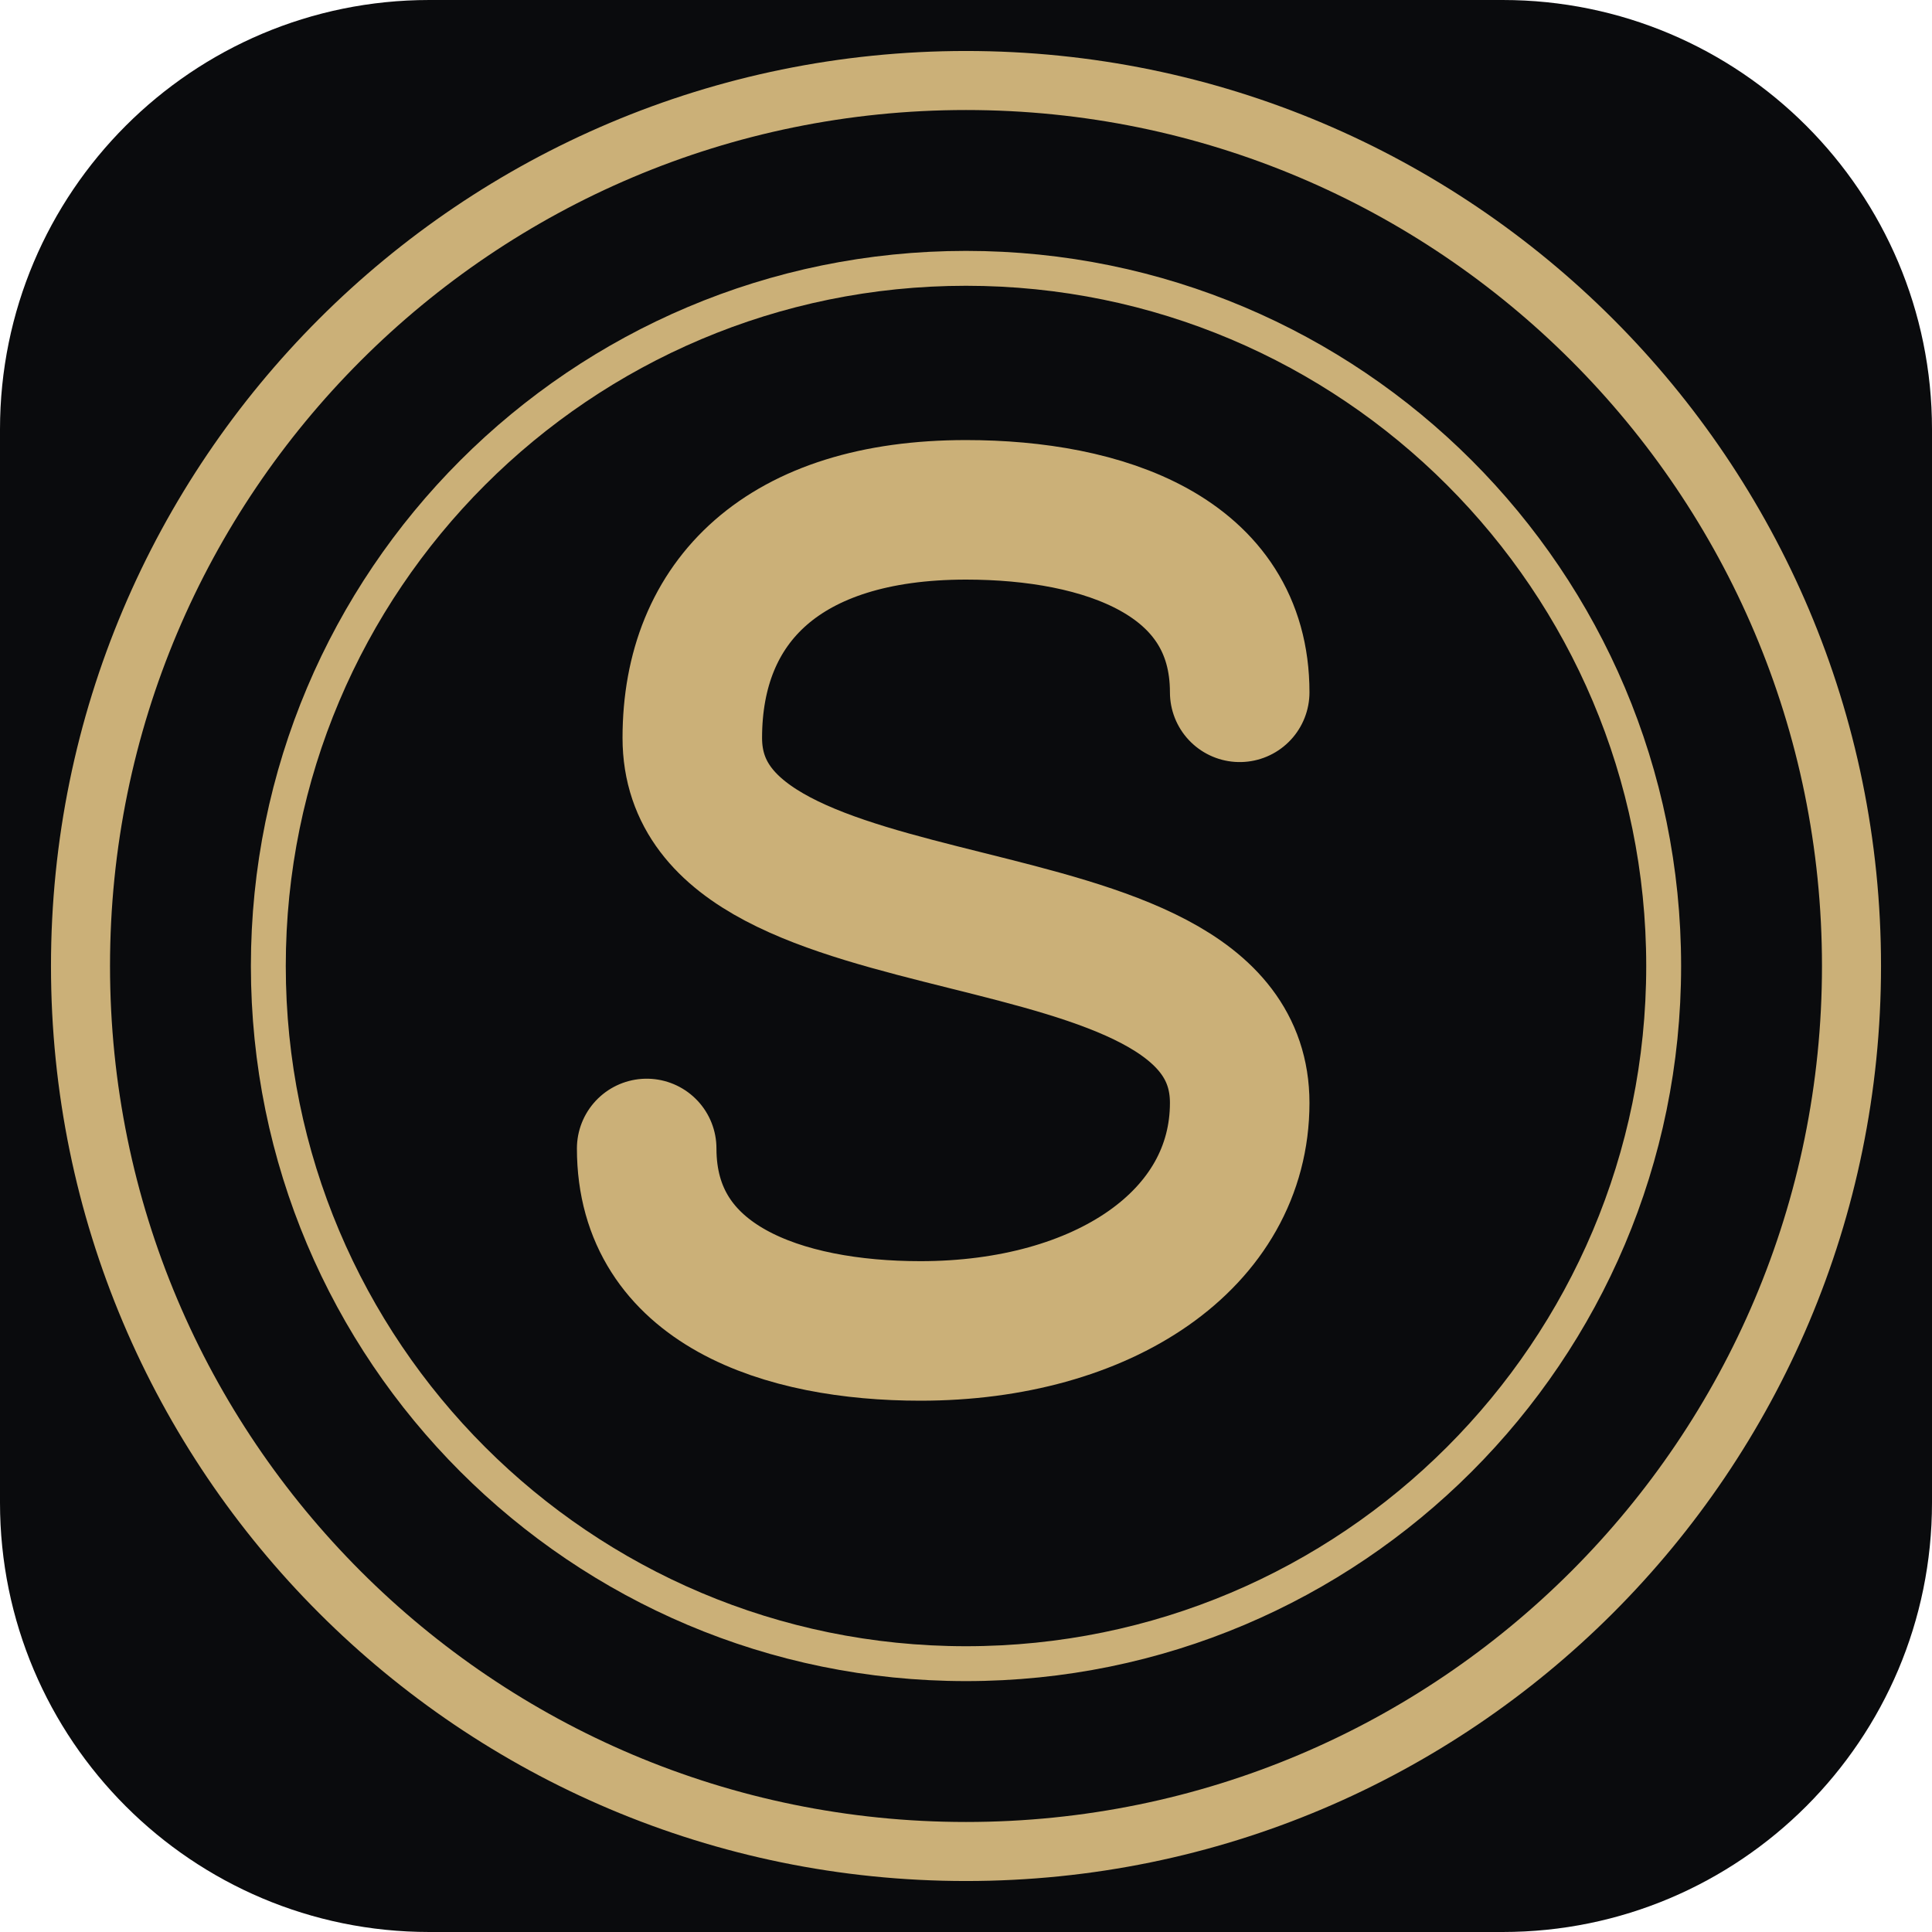
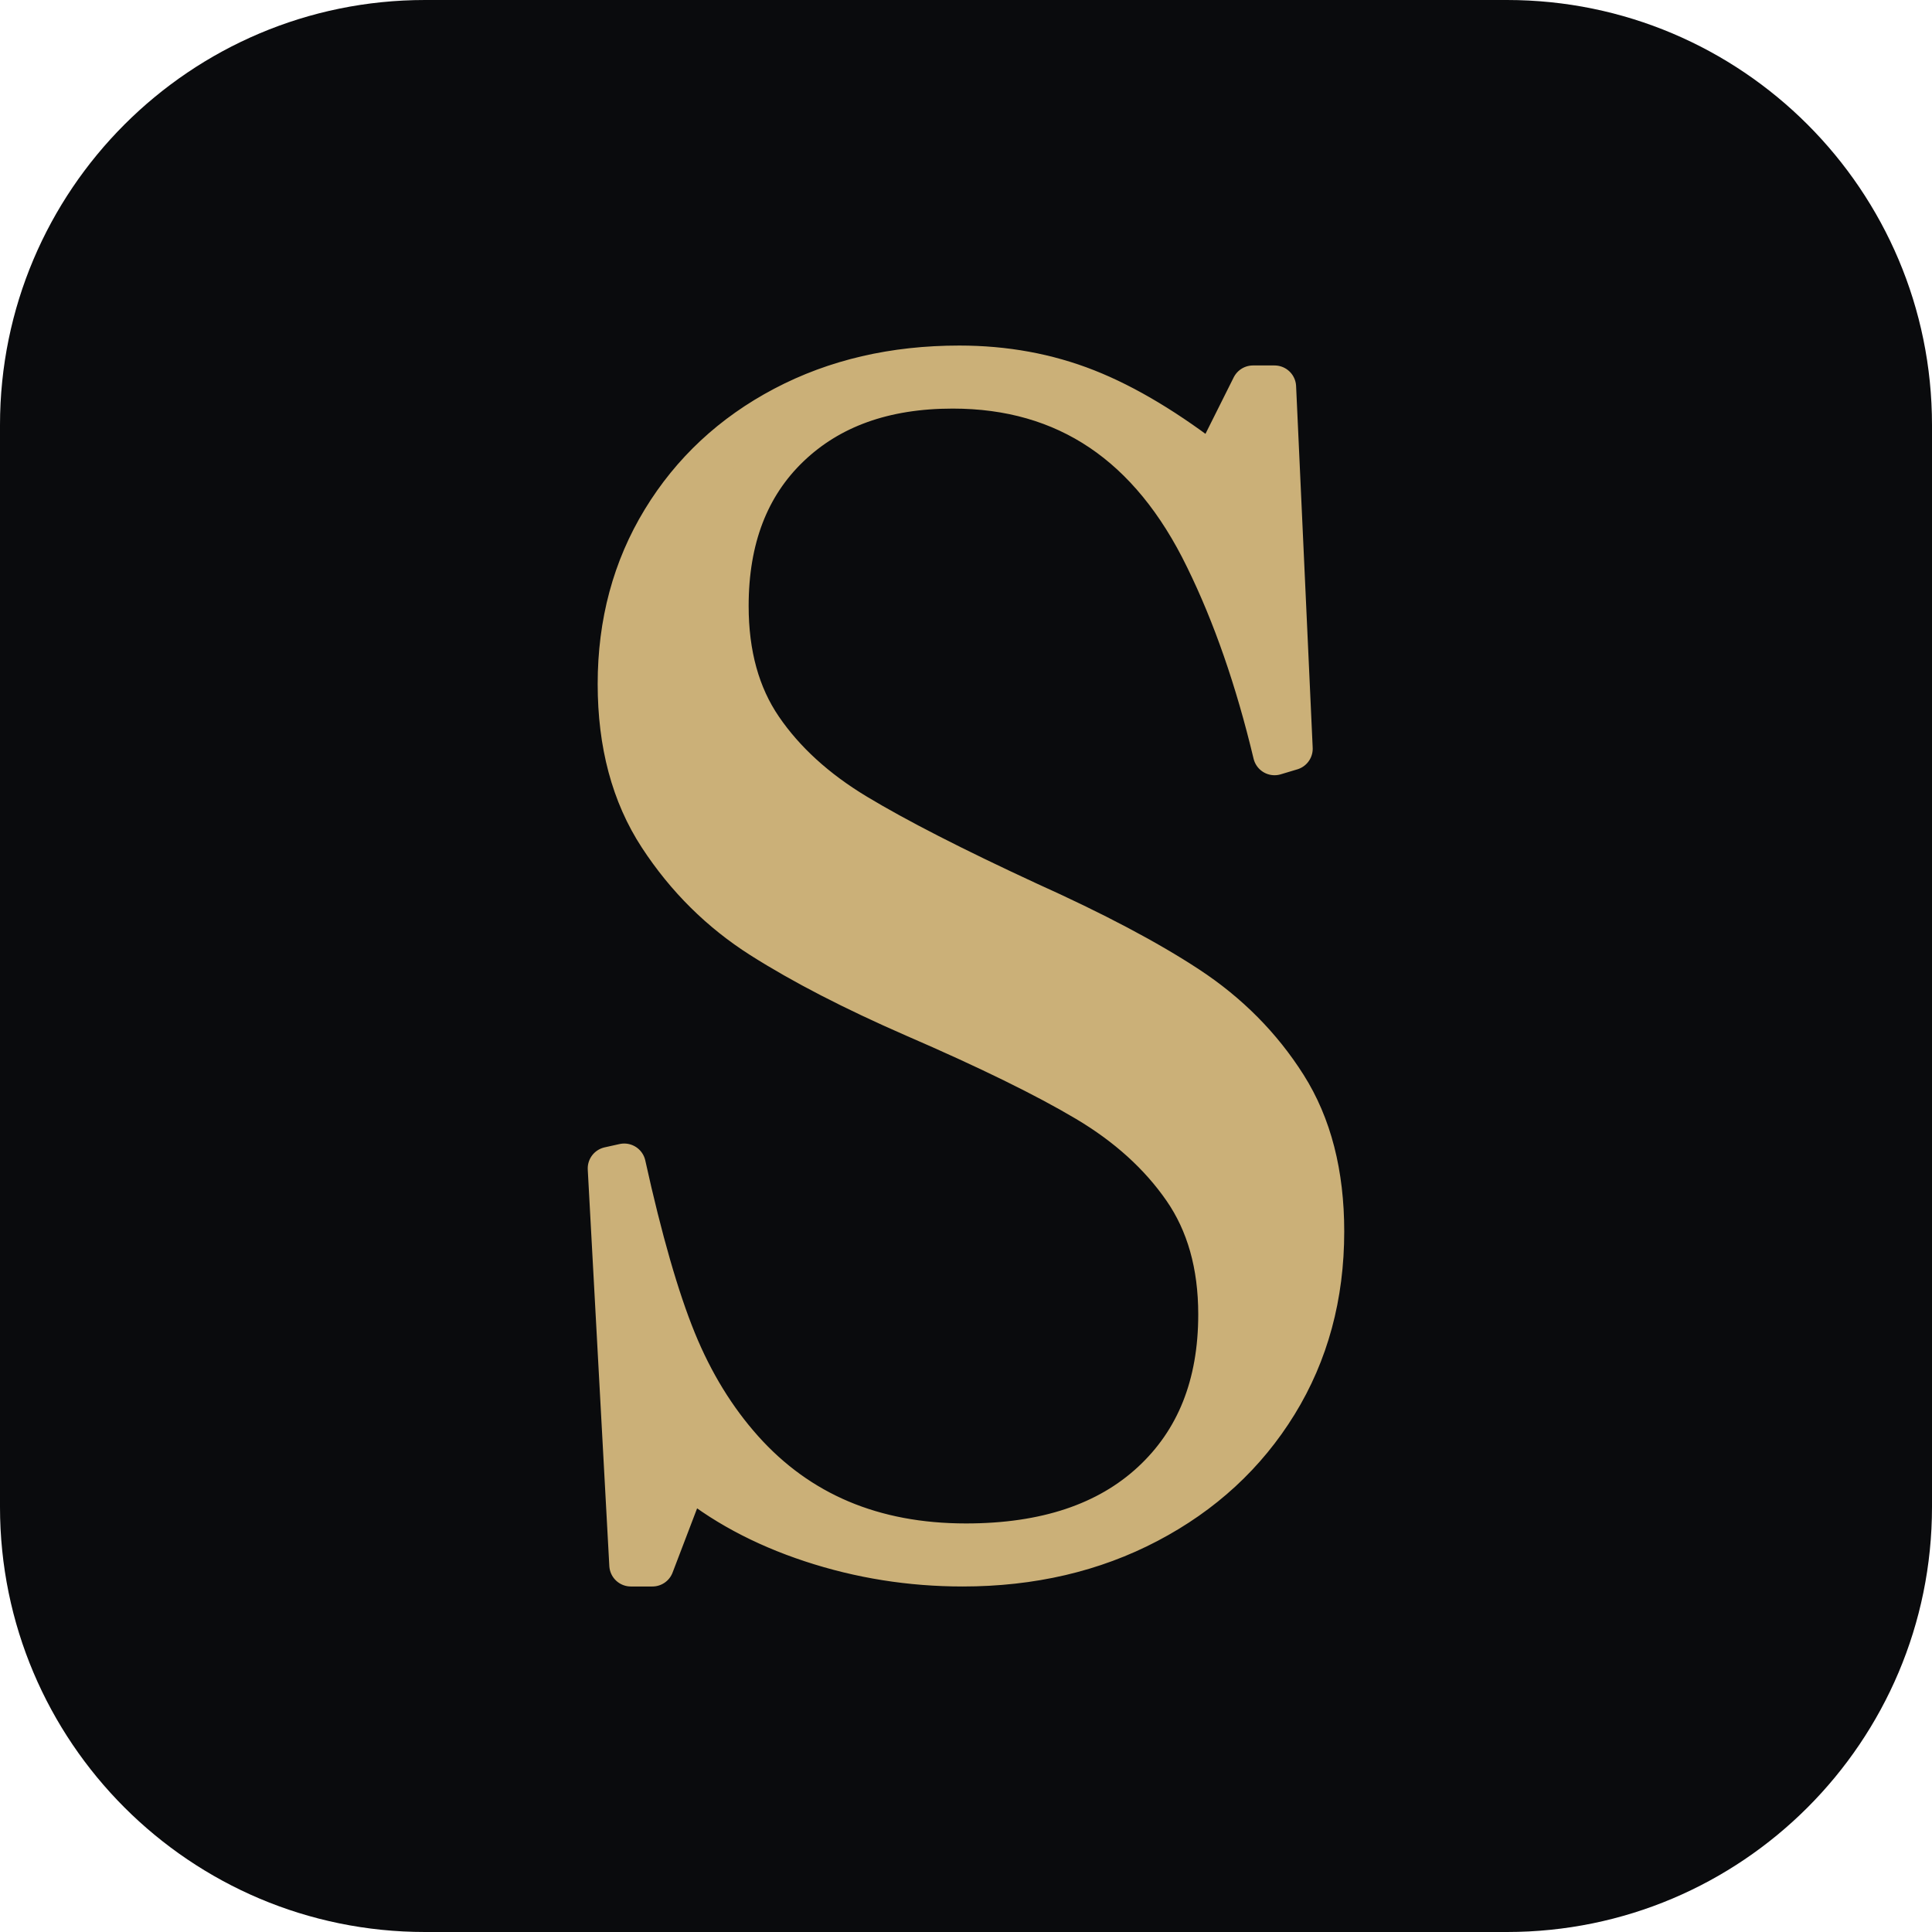
- <svg xmlns="http://www.w3.org/2000/svg" viewBox="0 0 72 72">
-   <rect width="72" height="72" rx="16" fill="#0a0b0d" />
-   <circle cx="36" cy="36" r="33" fill="none" stroke="#cbb078" stroke-width="2.2" />
-   <circle cx="36" cy="36" r="26" fill="none" stroke="#cbb078" stroke-width="1.3" />
-   <path d="M 46.2 25.8 C 46.2 20.7 41.1 19 36 19 C 29.2 19 25.8 22.4 25.8 27.5 C 25.8 36 46.2 32.6 46.2 41.1 C 46.2 46.2 41.1 49.6 34.3 49.6 C 29.2 49.6 24.1 47.9 24.1 42.8" fill="none" stroke="#cbb078" stroke-width="5.2" stroke-linecap="round" stroke-linejoin="round" />
+ <svg xmlns="http://www.w3.org/2000/svg" viewBox="0 0 100 100">
+   <rect width="100" height="100" rx="22" fill="#0a0b0d" />
+   <path fill="#cbb078" stroke="#cbb078" stroke-width="26" stroke-linejoin="round" transform="translate(26.127 79.626) scale(0.08587 -0.08587)" d="M493 185Q493 237 470.5 272.5Q448 308 411.5 332.0Q375 356 315 383Q248 414 211.5 436.0Q175 458 154.5 488.0Q134 518 134 562Q134 623 171.0 658.5Q208 694 270 694Q373 694 423 591Q448 540 464 473L474 476L464 694H451L427 646Q386 678 350.5 692.0Q315 706 274 706Q215 706 168.5 681.5Q122 657 95.5 613.5Q69 570 69 515Q69 461 93.5 423.5Q118 386 155.0 362.5Q192 339 247 315Q314 286 351.0 264.0Q388 242 409.5 211.0Q431 180 431 135Q431 71 390.5 33.5Q350 -4 278 -4Q194 -4 143 53Q118 81 102.5 119.0Q87 157 72 225L63 223L76 -16H89L110 39Q141 13 185.0 -1.5Q229 -16 276 -16Q338 -16 387.5 10.0Q437 36 465.0 81.5Q493 127 493 185Z" />
</svg>
